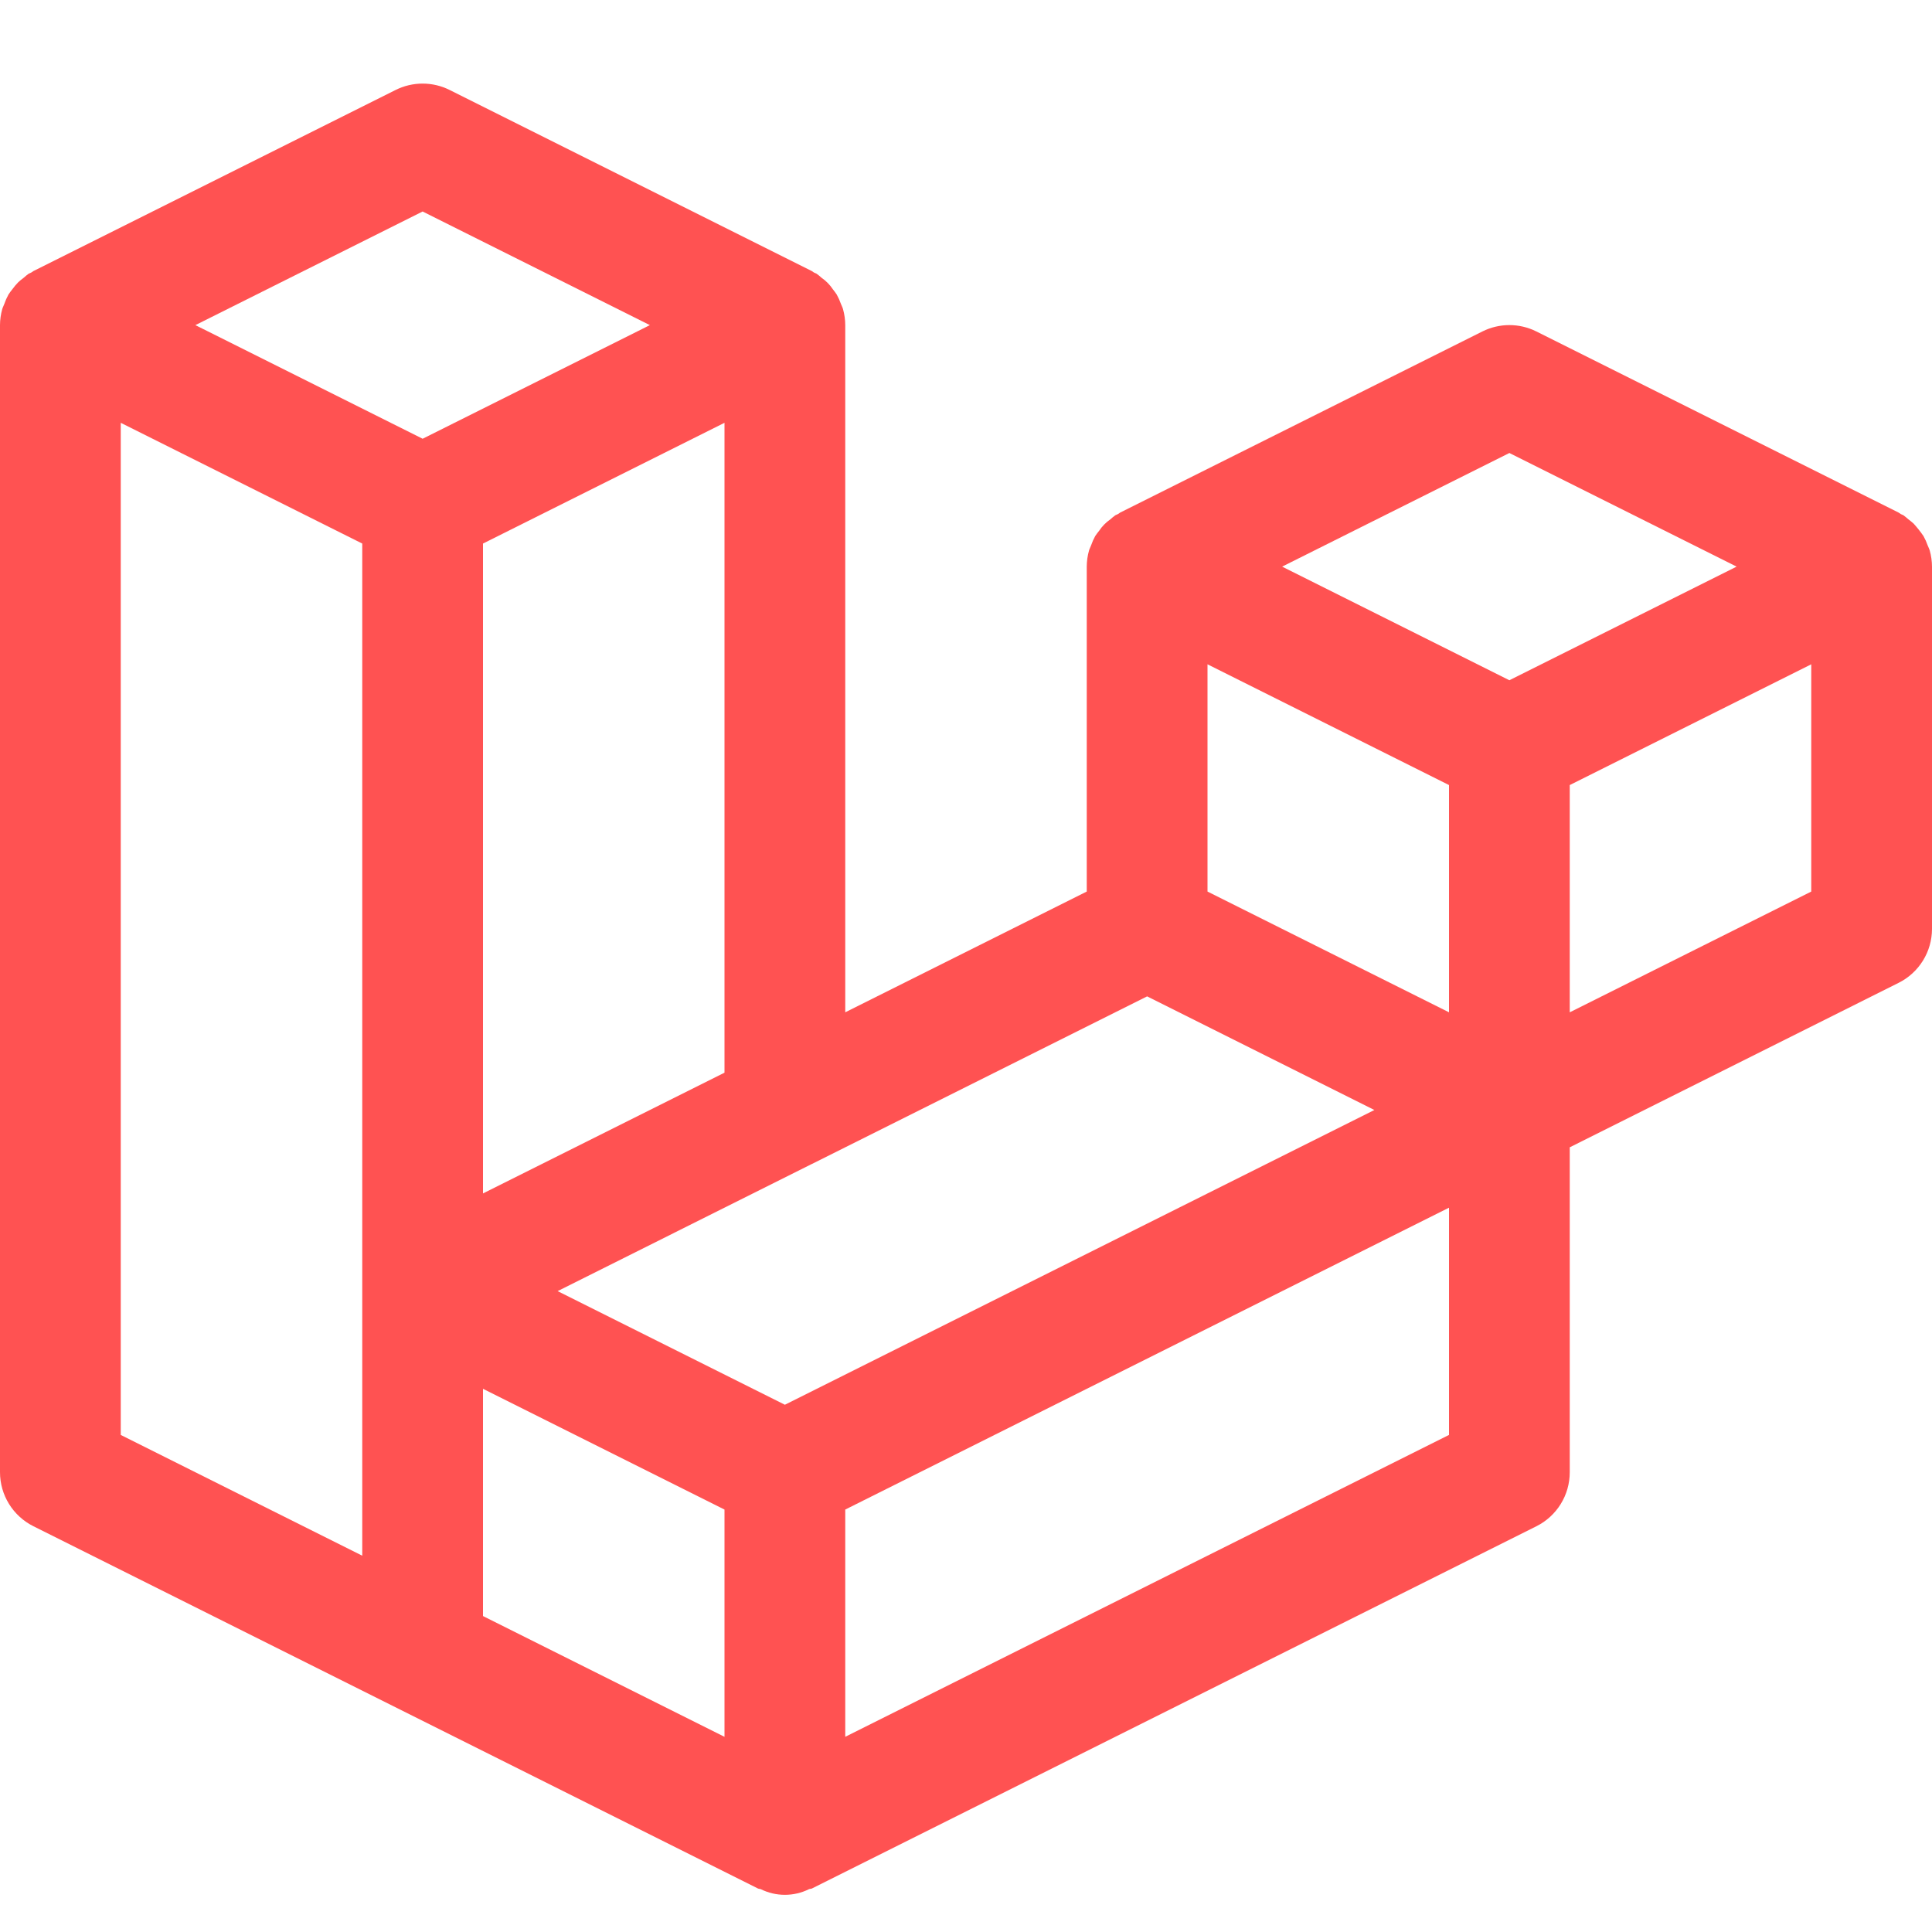
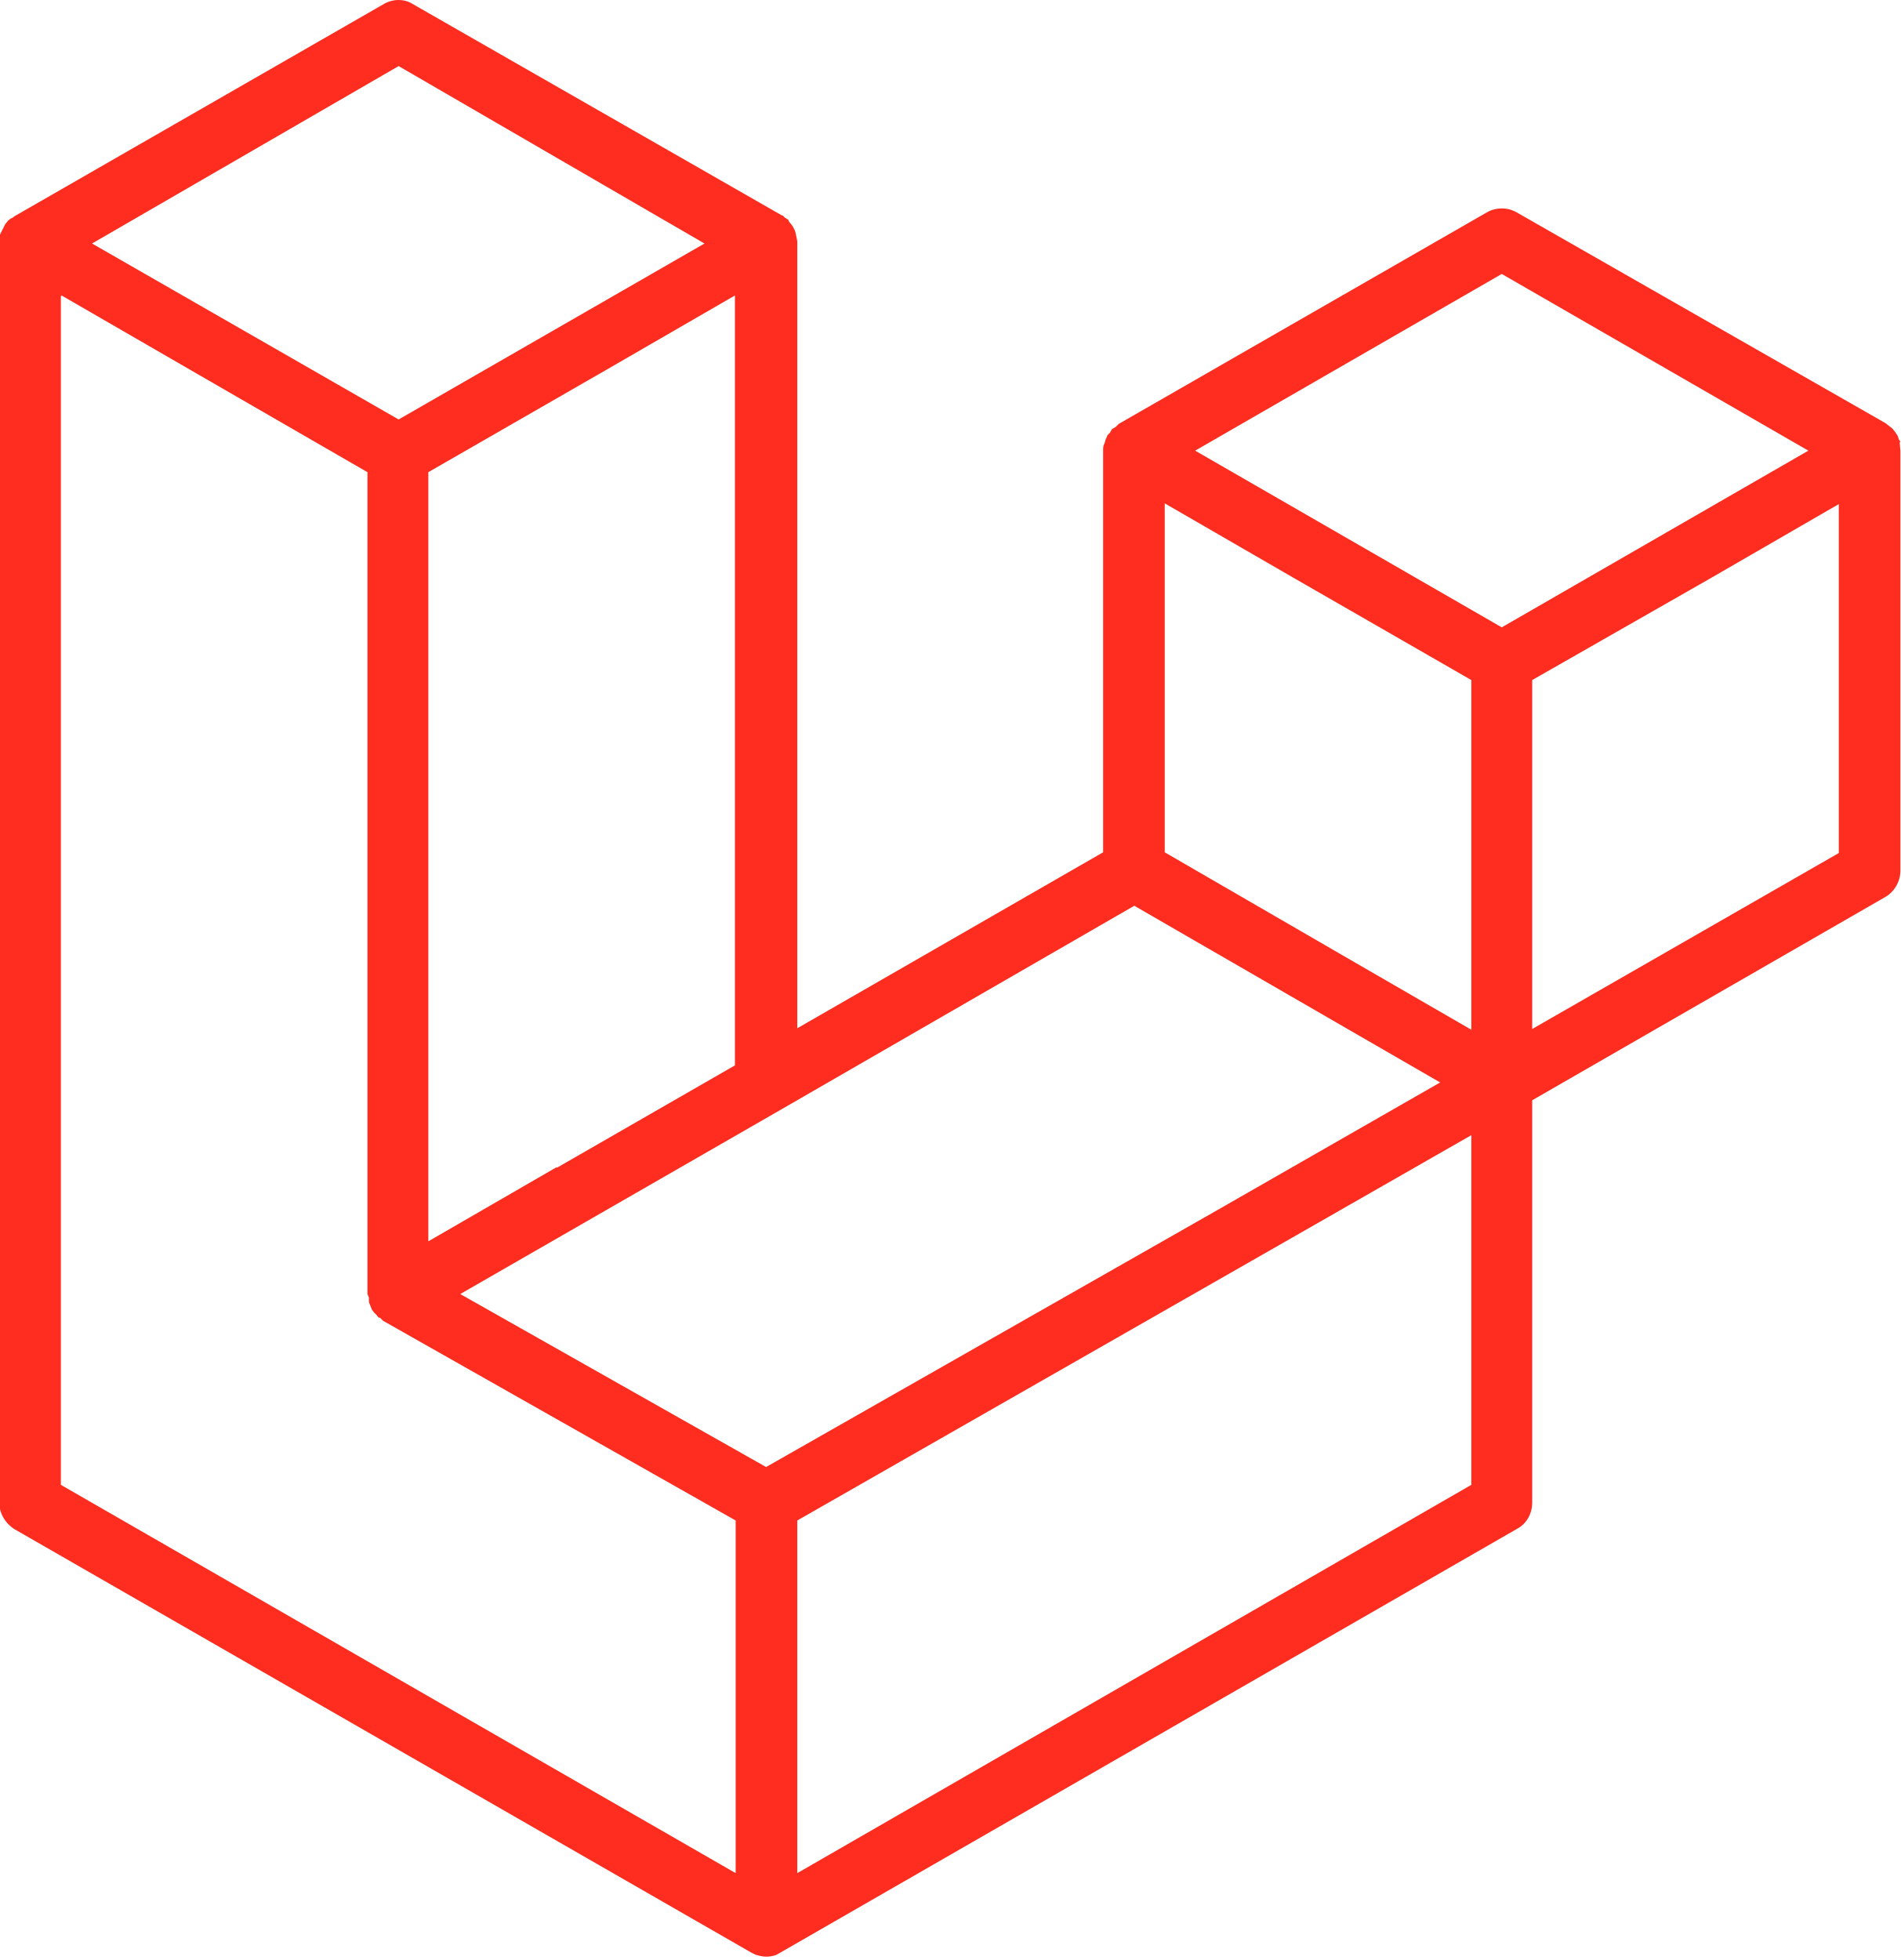
- <svg xmlns="http://www.w3.org/2000/svg" viewBox="0 0 32 32">
-   <path fill="#ff5252" d="M31.963 9.12c-.008-.03-.023-.056-.034-.085a1 1 0 0 0-.07-.156 2 2 0 0 0-.162-.205 1 1 0 0 0-.088-.072 1 1 0 0 0-.083-.068l-.044-.02-.035-.024-6-3a1 1 0 0 0-.894 0l-6 3-.035.024-.044.02a1 1 0 0 0-.083.068.7.7 0 0 0-.187.191 1 1 0 0 0-.064.086 1 1 0 0 0-.069.156c-.01.029-.026.055-.034.085a1 1 0 0 0-.037.265v5.382l-4 2V5.385a1 1 0 0 0-.037-.265c-.008-.03-.023-.056-.034-.085a1 1 0 0 0-.07-.156 1 1 0 0 0-.063-.086.7.7 0 0 0-.187-.191 1 1 0 0 0-.083-.068l-.044-.02-.035-.024-6-3a1 1 0 0 0-.894 0l-6 3-.035.024-.044.02a1 1 0 0 0-.083.068 1 1 0 0 0-.088.072 1 1 0 0 0-.1.119 1 1 0 0 0-.063.086 1 1 0 0 0-.069.156c-.01.029-.026.055-.034.085A1 1 0 0 0 0 5.385v19a1 1 0 0 0 .553.894l6 3 6 3c.014.007.03.005.046.011a.9.9 0 0 0 .802 0c.015-.006.032-.004.046-.01l12-6a1 1 0 0 0 .553-.895v-5.382l5.447-2.724a1 1 0 0 0 .553-.894v-6a1 1 0 0 0-.037-.265M9.236 21.385l4.211-2.106h.001L19 16.503l3.764 1.882L13 23.267ZM24 13.003v3.764l-4-2v-3.764Zm1-5.5 3.764 1.882L25 11.267l-3.764-1.882ZM8 19.767V9.003l4-2v10.764ZM7 3.503l3.764 1.882L7 7.267 3.236 5.385Zm-5 3.5 4 2v16.764l-4-2Zm6 16 4 2v3.764l-4-2Zm16 .764-10 5v-3.764l10-5Zm6-9-4 2v-3.764l4-2Z" />
+ <svg xmlns="http://www.w3.org/2000/svg" preserveAspectRatio="xMidYMid" viewBox="0 0 256 264">
+   <path d="m255.9 59.6.1 1.1v56.6c0 1.4-.8 2.8-2 3.5l-47.6 27.4v54.2c0 1.4-.7 2.8-2 3.5l-99.1 57-.7.4-.3.1c-.7.2-1.4.2-2.1 0l-.4-.1-.6-.3L2 206c-1.3-.8-2.1-2.2-2.1-3.6V32.7l.1-1.1.2-.4.3-.6.2-.4.4-.5.4-.3c.2 0 .3-.2.5-.3L51.6.6c1.3-.8 2.9-.8 4.1 0L105.3 29c.2 0 .3.2.4.3l.5.3c0 .2.2.4.3.5l.3.4.3.6.1.4.2 1v106l41.2-23.7V60.7c0-.4 0-.7.2-1l.1-.4.3-.7.3-.3.3-.5.5-.3.4-.4 49.6-28.5c1.2-.7 2.8-.7 4 0L254 57l.5.4.4.3.4.5.2.3c.2.2.2.5.3.7l.2.3Zm-8.2 55.3v-47l-17.3 10-24 13.7v47l41.3-23.7Zm-49.5 85v-47l-23.6 13.5-67.2 38.4v47.5l90.8-52.3ZM8.2 39.9V200l90.9 52.3v-47.5l-47.5-26.9-.4-.4c-.2 0-.3-.1-.4-.3l-.4-.4-.3-.4-.2-.5-.2-.5v-.6l-.2-.5V63.6L25.6 49.8l-17.3-10Zm45.5-31L12.4 32.8l41.3 23.7 41.2-23.7L53.7 8.9ZM75 157.3l24-13.8V39.8l-17.3 10-24 13.8v103.6l17.3-10ZM202.3 36.9 161 60.7l41.3 23.8 41.3-23.8-41.3-23.8Zm-4.1 54.7-24-13.8-17.3-10v47l24 13.9 17.3 10v-47Zm-95 106 60.6-34.5 30.2-17.3-41.2-23.8-47.5 27.4L62 174.3l41.2 23.3Z" fill="#FF2D20" />
</svg>
